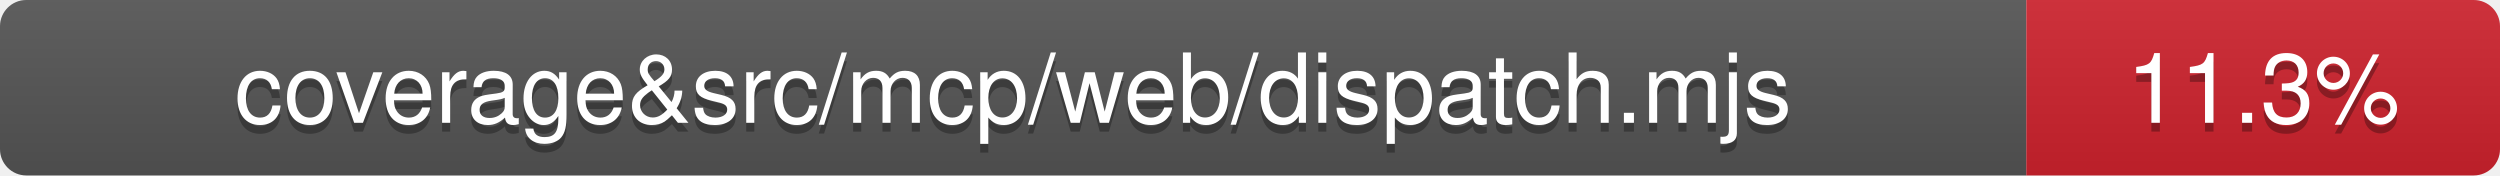
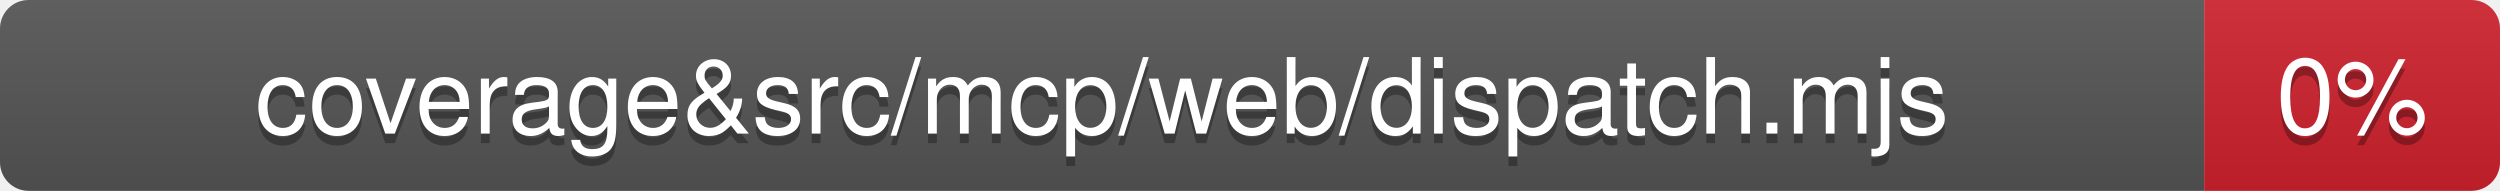
- <svg xmlns="http://www.w3.org/2000/svg" viewBox="0 0 285 20" width="285" height="20" role="img" aria-label="coverage&amp;src/mcp/web/dispatch.mjs: 11.3%">
+ <svg xmlns="http://www.w3.org/2000/svg" viewBox="0 0 262 20" width="262" height="20" role="img" aria-label="coverage&amp;src/mcp/web/dispatch.mjs: 0%">
  <linearGradient id="covpages-grad" x2="0" y2="100%">
    <stop offset="0" stop-color="#bbb" stop-opacity=".1" />
    <stop offset="1" stop-opacity=".1" />
  </linearGradient>
  <clipPath id="covpages-r">
-     <rect width="285" height="20" rx="3" fill="#fff" />
+     <rect width="262" height="20" rx="3" fill="#fff" />
  </clipPath>
  <g clip-path="url(#covpages-r)">
    <rect width="231" height="20" fill="#555" />
-     <rect x="231" width="54" height="20" fill="#cf222e" />
-     <rect width="285" height="20" fill="url(#covpages-grad)" />
+     <rect x="231" width="31" height="20" fill="#cf222e" />
+     <rect width="262" height="20" fill="url(#covpages-grad)" />
  </g>
  <g fill="#fff" text-anchor="middle" font-family="-apple-system,BlinkMacSystemFont,Segoe UI,Helvetica,Arial,sans-serif" text-rendering="geometricPrecision" font-size="110">
    <text aria-hidden="true" x="1155" y="150" fill="#010101" fill-opacity=".3" transform="scale(.1)">coverage&amp;src/mcp/web/dispatch.mjs</text>
    <text x="1155" y="140" transform="scale(.1)" fill="#fff">coverage&amp;src/mcp/web/dispatch.mjs</text>
-     <text aria-hidden="true" x="2580" y="150" fill="#010101" fill-opacity=".3" transform="scale(.1)">11.3%</text>
-     <text x="2580" y="140" transform="scale(.1)" fill="#fff">11.3%</text>
+     <text aria-hidden="true" x="2465" y="150" fill="#010101" fill-opacity=".3" transform="scale(.1)">0%</text>
+     <text x="2465" y="140" transform="scale(.1)" fill="#fff">0%</text>
  </g>
</svg>
